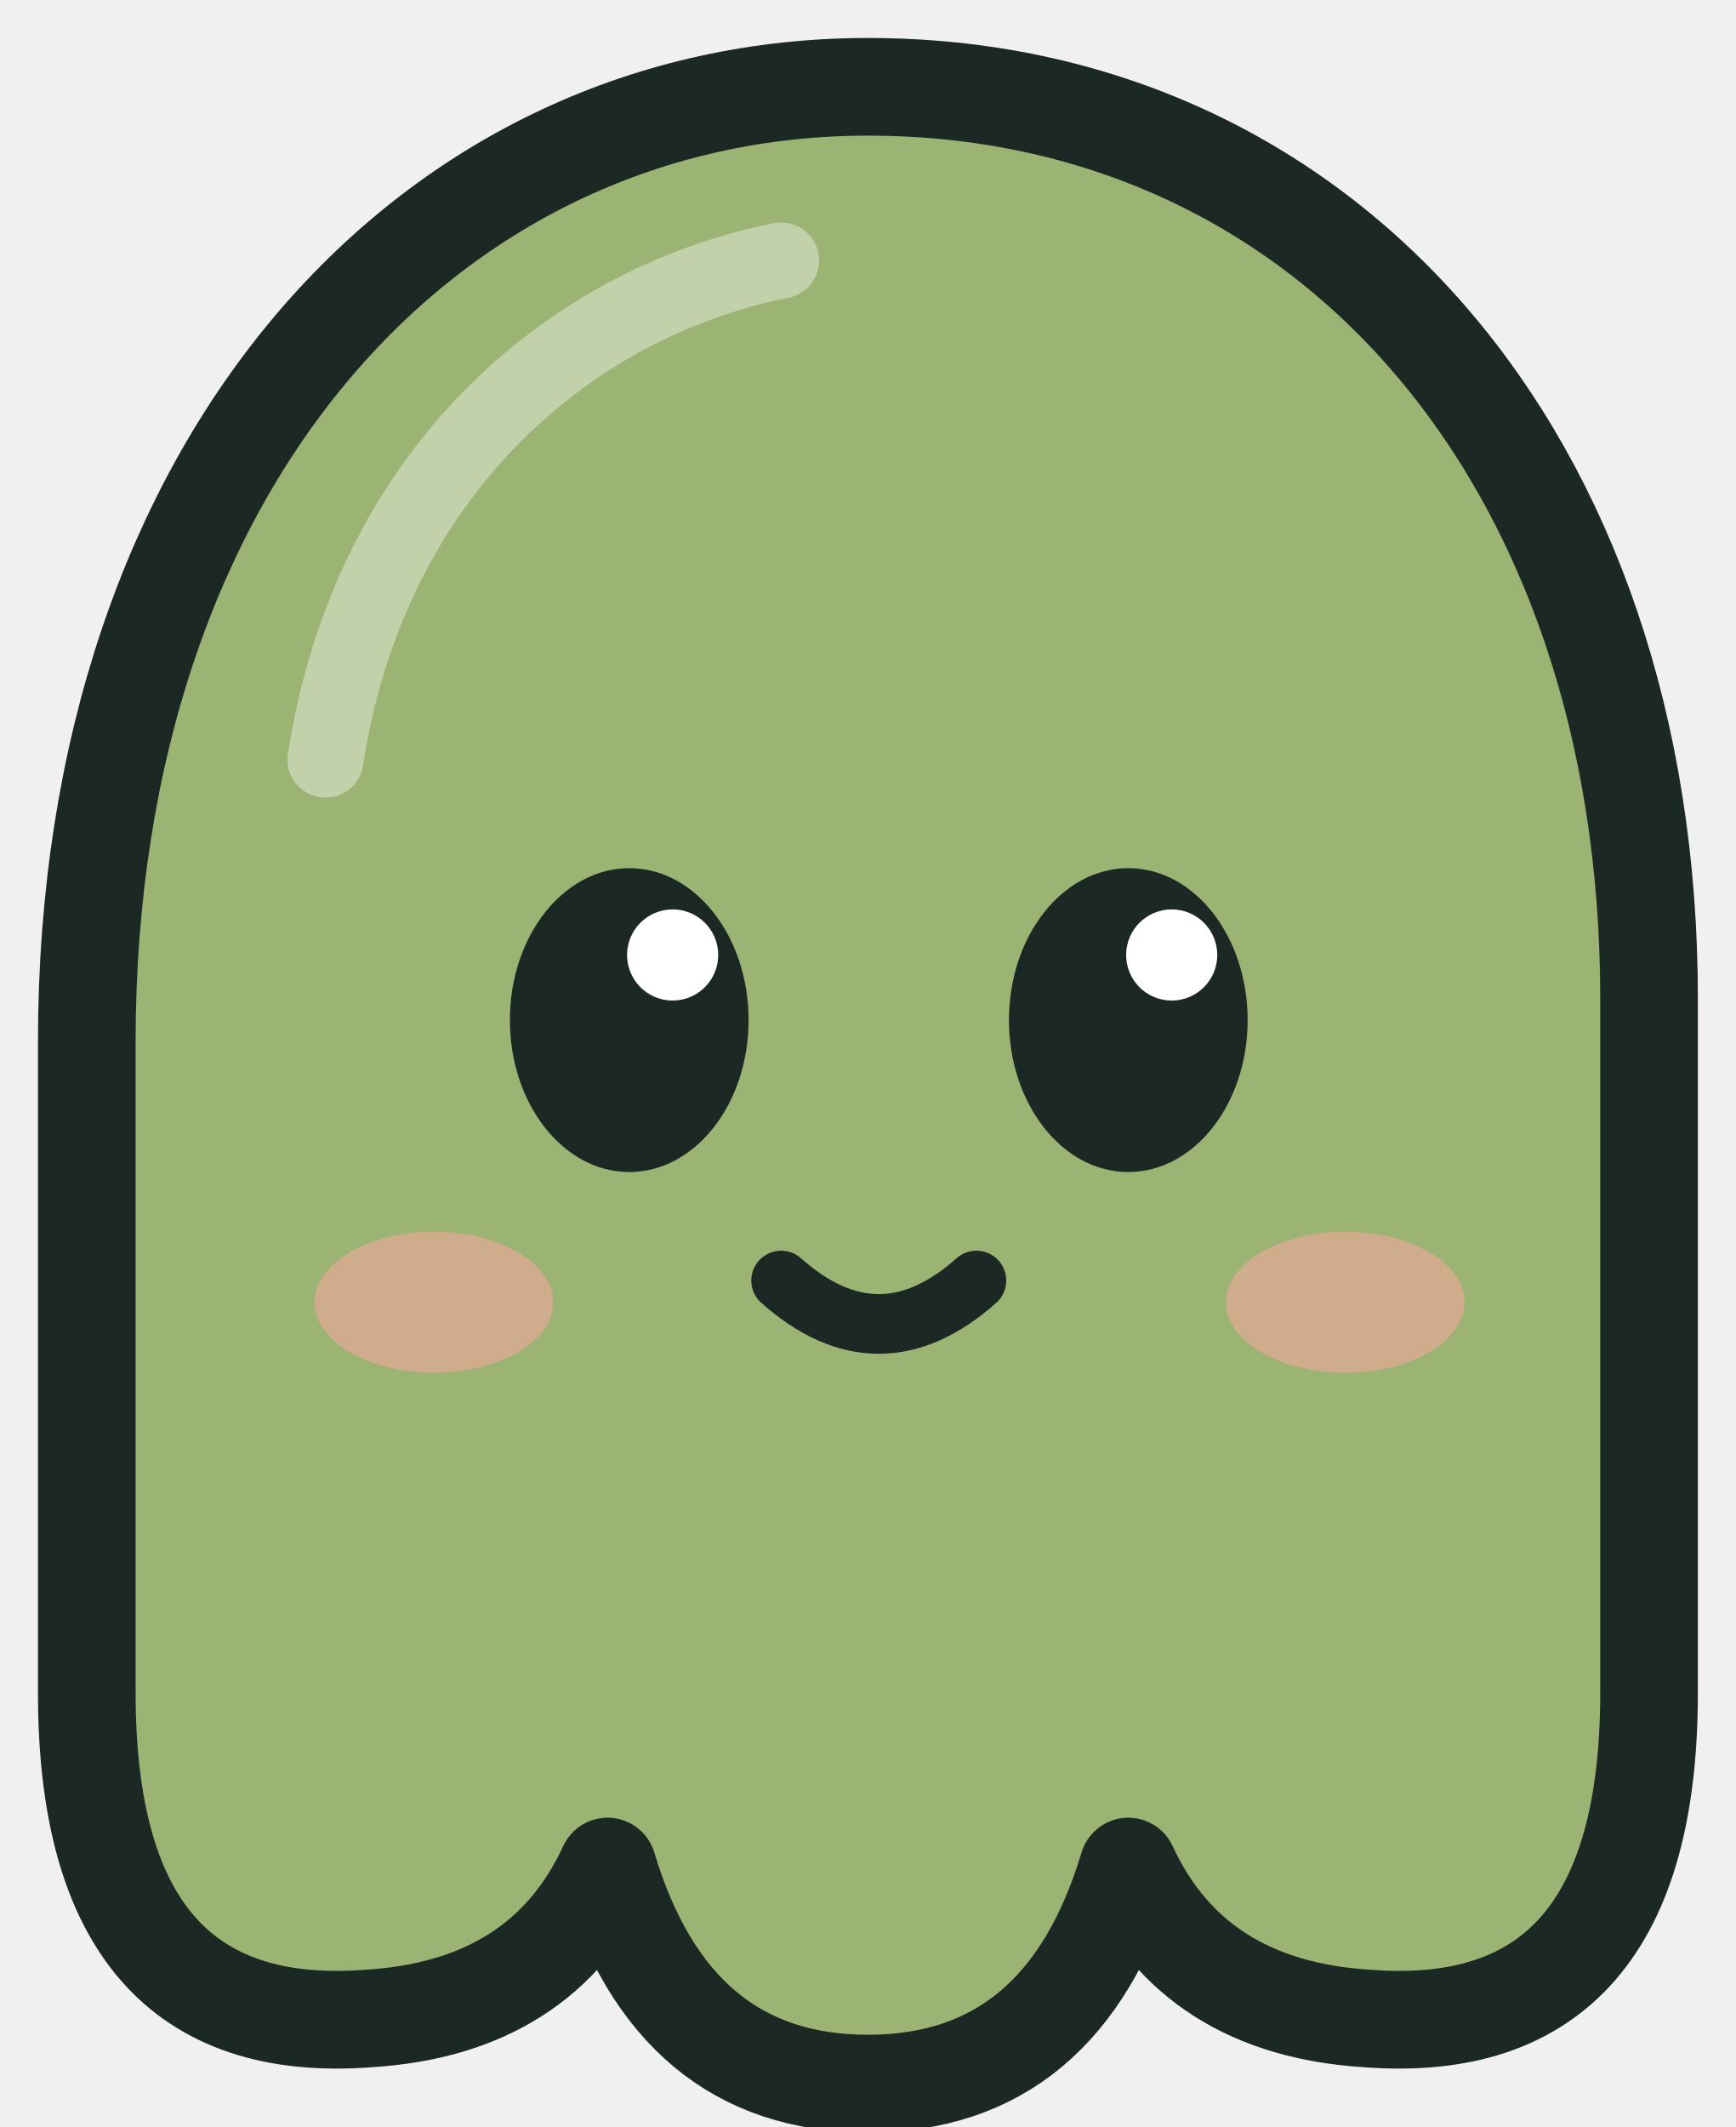
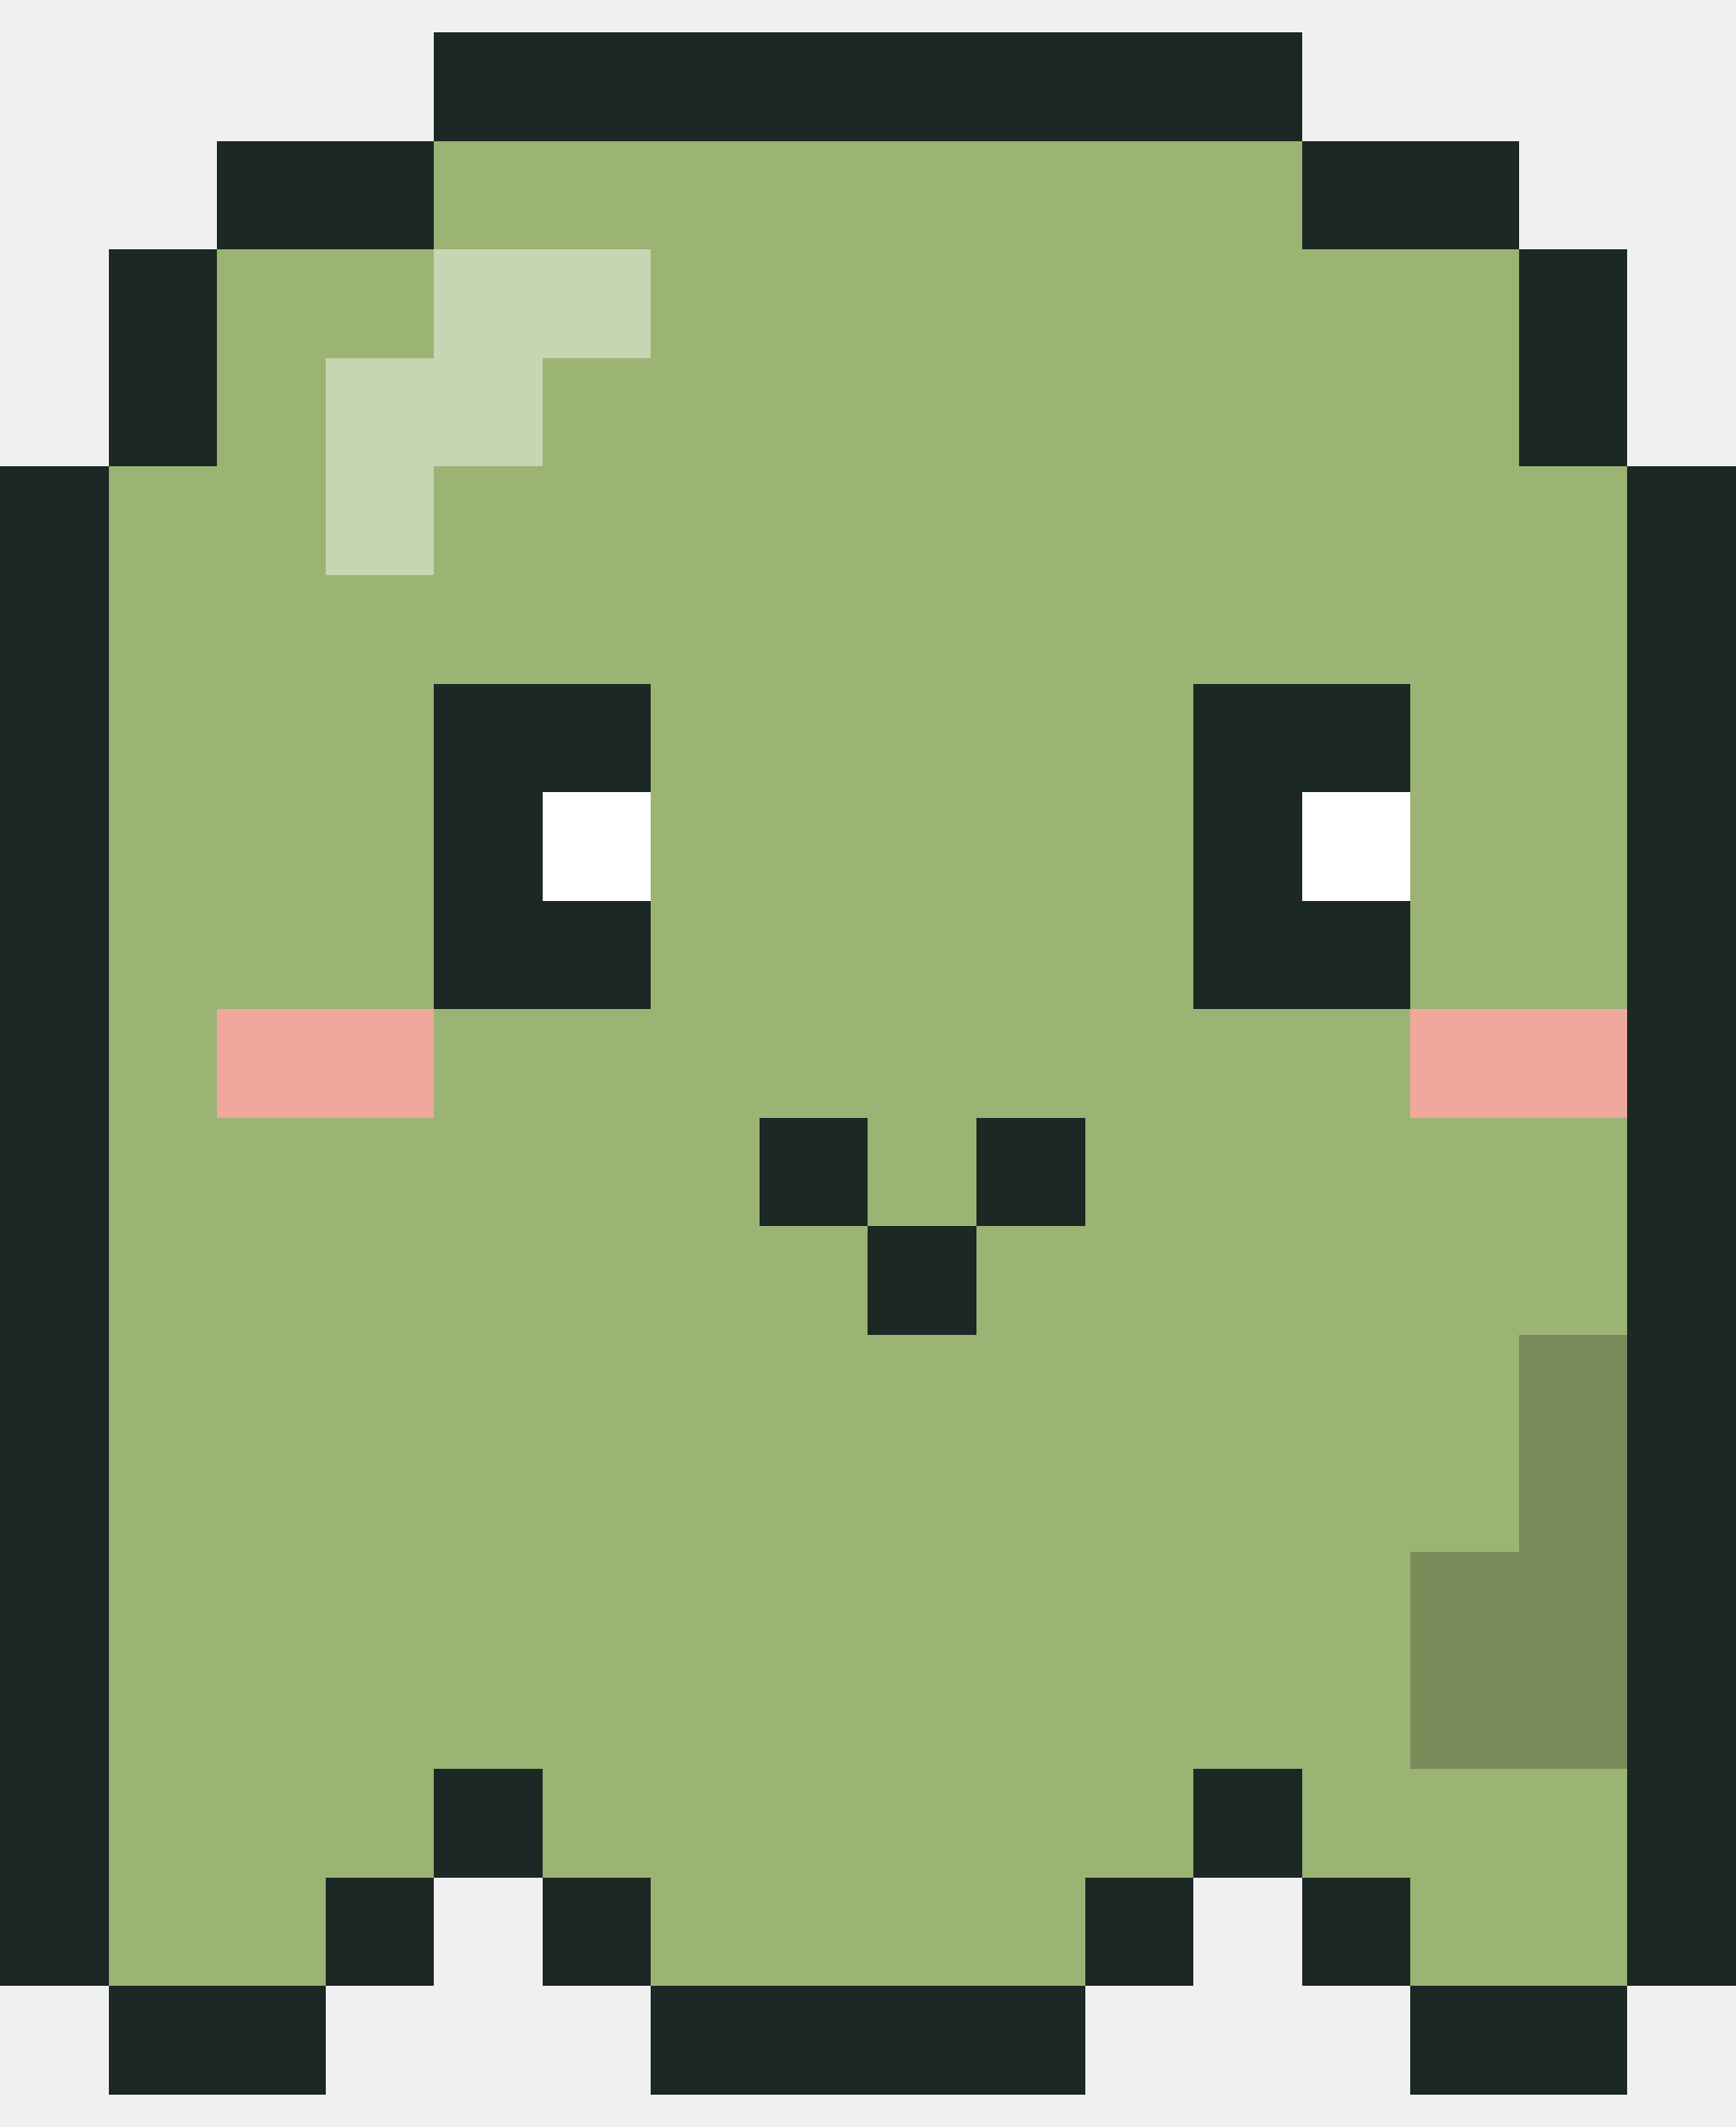
- <svg xmlns="http://www.w3.org/2000/svg" width="160" height="196" viewBox="40 22 160 196">
-   <path d="M48 118C48 64 80 30 120 30C162 30 192 64 192 114L192 178Q192 210 166 208Q150 207 144 194Q138 214 120 214Q102 214 96 194Q90 207 74 208Q48 210 48 178Z" fill="#9bb373" stroke="#1b2824" stroke-width="9" stroke-linejoin="round" />
-   <path d="M70 92C74 66 92 50 112 46" fill="none" stroke="#ffffff" stroke-opacity=".4" stroke-width="7" stroke-linecap="round" />
-   <ellipse cx="80" cy="142" rx="11" ry="6.5" fill="#f0a79c" opacity=".6" />
-   <ellipse cx="164" cy="142" rx="11" ry="6.5" fill="#f0a79c" opacity=".6" />
-   <ellipse cx="98" cy="116" rx="11" ry="14" fill="#1b2824" />
-   <ellipse cx="144" cy="116" rx="11" ry="14" fill="#1b2824" />
-   <circle cx="102" cy="110" r="4.2" fill="#fff" />
-   <circle cx="148" cy="110" r="4.2" fill="#fff" />
-   <path d="M112 140Q121 148 130 140" fill="none" stroke="#1b2824" stroke-width="5.5" stroke-linecap="round" />
+ <svg xmlns="http://www.w3.org/2000/svg" width="160" height="196" viewBox="0 -0.3 16 19.6" shape-rendering="crispEdges">
+   <rect x="4" y="0" width="8" height="1" fill="#1b2824" />
+   <rect x="2" y="1" width="2" height="1" fill="#1b2824" />
+   <rect x="4" y="1" width="8" height="1" fill="#9bb373" />
+   <rect x="12" y="1" width="2" height="1" fill="#1b2824" />
+   <rect x="1" y="2" width="1" height="1" fill="#1b2824" />
+   <rect x="2" y="2" width="2" height="1" fill="#9bb373" />
+   <rect x="4" y="2" width="2" height="1" fill="#c8d5b2" />
+   <rect x="6" y="2" width="8" height="1" fill="#9bb373" />
+   <rect x="14" y="2" width="1" height="1" fill="#1b2824" />
+   <rect x="1" y="3" width="1" height="1" fill="#1b2824" />
+   <rect x="2" y="3" width="1" height="1" fill="#9bb373" />
+   <rect x="3" y="3" width="2" height="1" fill="#c8d5b2" />
+   <rect x="5" y="3" width="9" height="1" fill="#9bb373" />
+   <rect x="14" y="3" width="1" height="1" fill="#1b2824" />
+   <rect x="0" y="4" width="1" height="1" fill="#1b2824" />
+   <rect x="1" y="4" width="2" height="1" fill="#9bb373" />
+   <rect x="3" y="4" width="1" height="1" fill="#c8d5b2" />
+   <rect x="4" y="4" width="11" height="1" fill="#9bb373" />
+   <rect x="15" y="4" width="1" height="1" fill="#1b2824" />
+   <rect x="0" y="5" width="1" height="1" fill="#1b2824" />
+   <rect x="1" y="5" width="14" height="1" fill="#9bb373" />
+   <rect x="15" y="5" width="1" height="1" fill="#1b2824" />
+   <rect x="0" y="6" width="1" height="1" fill="#1b2824" />
+   <rect x="1" y="6" width="3" height="1" fill="#9bb373" />
+   <rect x="4" y="6" width="2" height="1" fill="#1b2824" />
+   <rect x="6" y="6" width="5" height="1" fill="#9bb373" />
+   <rect x="11" y="6" width="2" height="1" fill="#1b2824" />
+   <rect x="13" y="6" width="2" height="1" fill="#9bb373" />
+   <rect x="15" y="6" width="1" height="1" fill="#1b2824" />
+   <rect x="0" y="7" width="1" height="1" fill="#1b2824" />
+   <rect x="1" y="7" width="3" height="1" fill="#9bb373" />
+   <rect x="4" y="7" width="1" height="1" fill="#1b2824" />
+   <rect x="5" y="7" width="1" height="1" fill="#ffffff" />
+   <rect x="6" y="7" width="5" height="1" fill="#9bb373" />
+   <rect x="11" y="7" width="1" height="1" fill="#1b2824" />
+   <rect x="12" y="7" width="1" height="1" fill="#ffffff" />
+   <rect x="13" y="7" width="2" height="1" fill="#9bb373" />
+   <rect x="15" y="7" width="1" height="1" fill="#1b2824" />
+   <rect x="0" y="8" width="1" height="1" fill="#1b2824" />
+   <rect x="1" y="8" width="3" height="1" fill="#9bb373" />
+   <rect x="4" y="8" width="2" height="1" fill="#1b2824" />
+   <rect x="6" y="8" width="5" height="1" fill="#9bb373" />
+   <rect x="11" y="8" width="2" height="1" fill="#1b2824" />
+   <rect x="13" y="8" width="2" height="1" fill="#9bb373" />
+   <rect x="15" y="8" width="1" height="1" fill="#1b2824" />
+   <rect x="0" y="9" width="1" height="1" fill="#1b2824" />
+   <rect x="1" y="9" width="1" height="1" fill="#9bb373" />
+   <rect x="2" y="9" width="2" height="1" fill="#f0a79c" />
+   <rect x="4" y="9" width="9" height="1" fill="#9bb373" />
+   <rect x="13" y="9" width="2" height="1" fill="#f0a79c" />
+   <rect x="15" y="9" width="1" height="1" fill="#1b2824" />
+   <rect x="0" y="10" width="1" height="1" fill="#1b2824" />
+   <rect x="1" y="10" width="6" height="1" fill="#9bb373" />
+   <rect x="7" y="10" width="1" height="1" fill="#1b2824" />
+   <rect x="8" y="10" width="1" height="1" fill="#9bb373" />
+   <rect x="9" y="10" width="1" height="1" fill="#1b2824" />
+   <rect x="10" y="10" width="5" height="1" fill="#9bb373" />
+   <rect x="15" y="10" width="1" height="1" fill="#1b2824" />
+   <rect x="0" y="11" width="1" height="1" fill="#1b2824" />
+   <rect x="1" y="11" width="7" height="1" fill="#9bb373" />
+   <rect x="8" y="11" width="1" height="1" fill="#1b2824" />
+   <rect x="9" y="11" width="6" height="1" fill="#9bb373" />
+   <rect x="15" y="11" width="1" height="1" fill="#1b2824" />
+   <rect x="0" y="12" width="1" height="1" fill="#1b2824" />
+   <rect x="1" y="12" width="13" height="1" fill="#9bb373" />
+   <rect x="14" y="12" width="1" height="1" fill="#798c5a" />
+   <rect x="15" y="12" width="1" height="1" fill="#1b2824" />
+   <rect x="0" y="13" width="1" height="1" fill="#1b2824" />
+   <rect x="1" y="13" width="13" height="1" fill="#9bb373" />
+   <rect x="14" y="13" width="1" height="1" fill="#798c5a" />
+   <rect x="15" y="13" width="1" height="1" fill="#1b2824" />
+   <rect x="0" y="14" width="1" height="1" fill="#1b2824" />
+   <rect x="1" y="14" width="12" height="1" fill="#9bb373" />
+   <rect x="13" y="14" width="2" height="1" fill="#798c5a" />
+   <rect x="15" y="14" width="1" height="1" fill="#1b2824" />
+   <rect x="0" y="15" width="1" height="1" fill="#1b2824" />
+   <rect x="1" y="15" width="12" height="1" fill="#9bb373" />
+   <rect x="13" y="15" width="2" height="1" fill="#798c5a" />
+   <rect x="15" y="15" width="1" height="1" fill="#1b2824" />
+   <rect x="0" y="16" width="1" height="1" fill="#1b2824" />
+   <rect x="1" y="16" width="3" height="1" fill="#9bb373" />
+   <rect x="4" y="16" width="1" height="1" fill="#1b2824" />
+   <rect x="5" y="16" width="6" height="1" fill="#9bb373" />
+   <rect x="11" y="16" width="1" height="1" fill="#1b2824" />
+   <rect x="12" y="16" width="3" height="1" fill="#9bb373" />
+   <rect x="15" y="16" width="1" height="1" fill="#1b2824" />
+   <rect x="0" y="17" width="1" height="1" fill="#1b2824" />
+   <rect x="1" y="17" width="2" height="1" fill="#9bb373" />
+   <rect x="3" y="17" width="1" height="1" fill="#1b2824" />
+   <rect x="5" y="17" width="1" height="1" fill="#1b2824" />
+   <rect x="6" y="17" width="4" height="1" fill="#9bb373" />
+   <rect x="10" y="17" width="1" height="1" fill="#1b2824" />
+   <rect x="12" y="17" width="1" height="1" fill="#1b2824" />
+   <rect x="13" y="17" width="2" height="1" fill="#9bb373" />
+   <rect x="15" y="17" width="1" height="1" fill="#1b2824" />
+   <rect x="1" y="18" width="2" height="1" fill="#1b2824" />
+   <rect x="6" y="18" width="4" height="1" fill="#1b2824" />
+   <rect x="13" y="18" width="2" height="1" fill="#1b2824" />
</svg>
